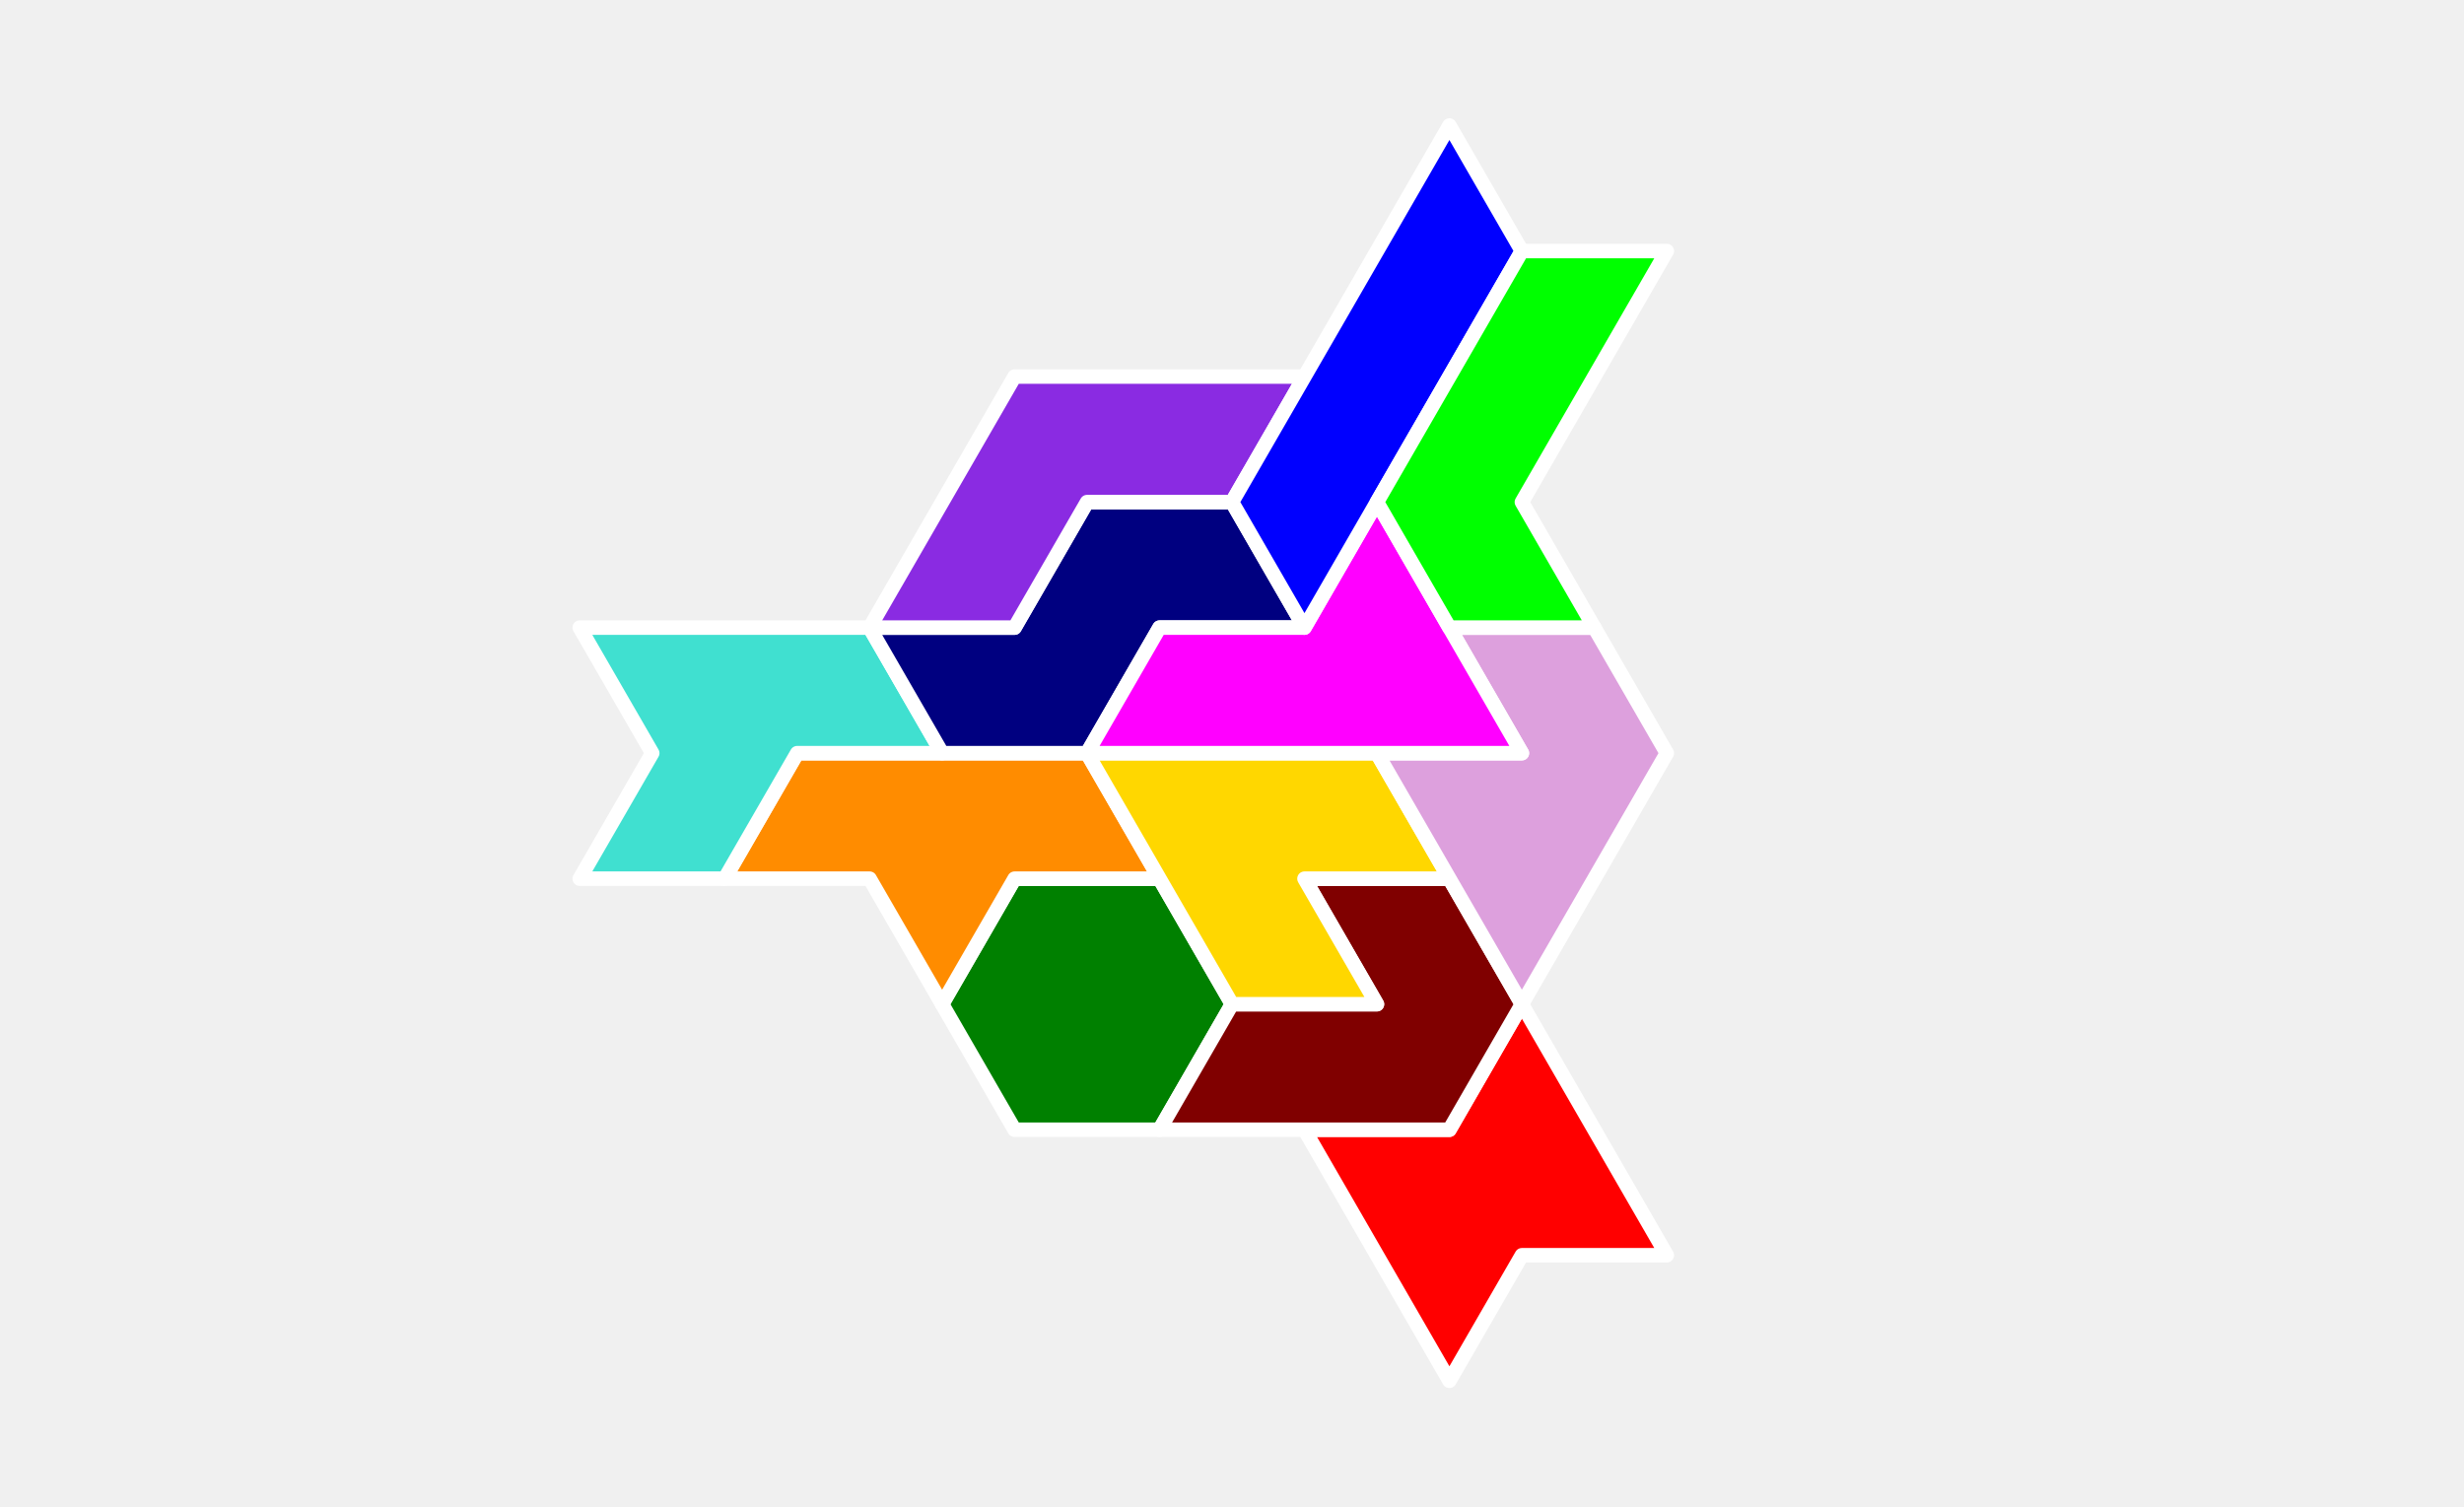
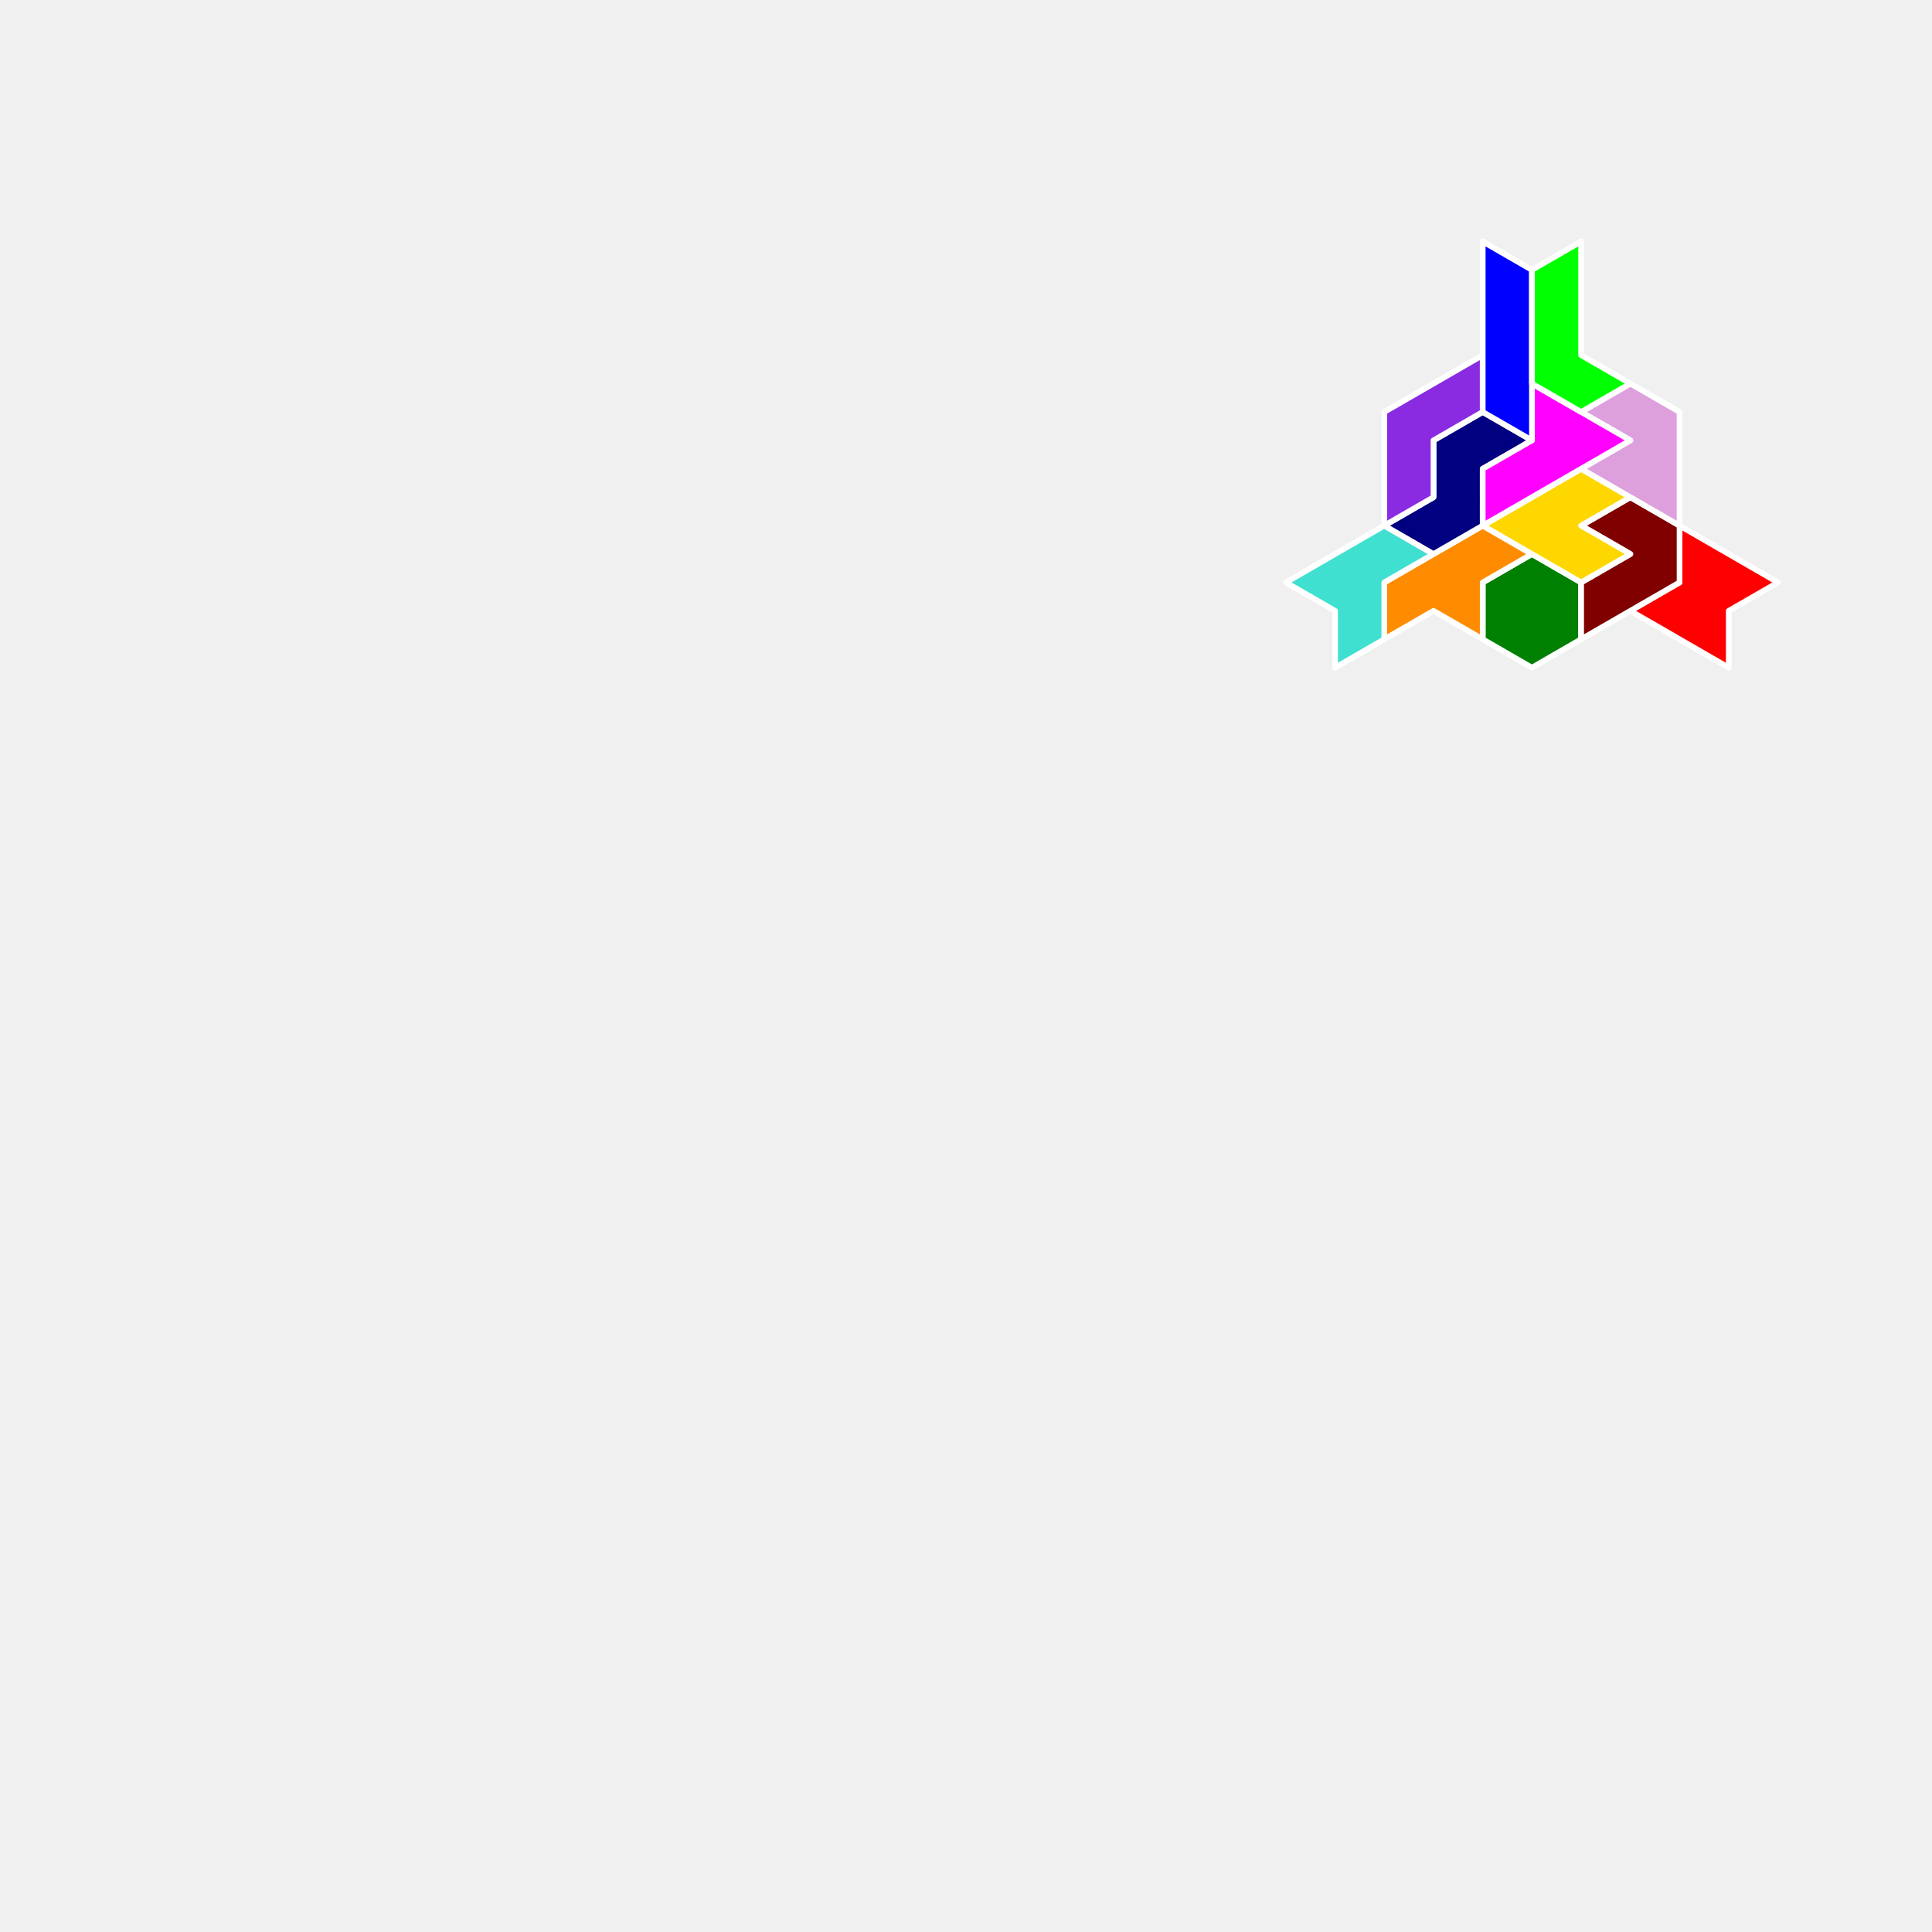
- <svg xmlns="http://www.w3.org/2000/svg" width="170.000" height="103.923" viewBox="0 0 170.000 103.923">
-   <g>
+ <svg xmlns="http://www.w3.org/2000/svg" width="340.000" height="340.000" viewBox="0 0 340.000 340.000">
+   <g transform="translate(170.000,85.000) rotate(-30)">
    <polygon fill="red" stroke="white" stroke-width="1" stroke-linejoin="round" points="95.000,86.603 100.000,95.263 105.000,86.603 115.000,86.603 105.000,69.282 100.000,77.942 90.000,77.942">
</polygon>
    <polygon fill="green" stroke="white" stroke-width="1" stroke-linejoin="round" points="65.000,69.282 70.000,77.942 80.000,77.942 85.000,69.282 80.000,60.622 70.000,60.622">
</polygon>
    <polygon fill="maroon" stroke="white" stroke-width="1" stroke-linejoin="round" points="80.000,77.942 100.000,77.942 105.000,69.282 100.000,60.622 90.000,60.622 95.000,69.282 85.000,69.282">
</polygon>
    <polygon fill="darkorange" stroke="white" stroke-width="1" stroke-linejoin="round" points="60.000,60.622 65.000,69.282 70.000,60.622 80.000,60.622 75.000,51.962 55.000,51.962 50.000,60.622">
</polygon>
    <polygon fill="gold" stroke="white" stroke-width="1" stroke-linejoin="round" points="80.000,60.622 85.000,69.282 95.000,69.282 90.000,60.622 100.000,60.622 95.000,51.962 75.000,51.962">
</polygon>
    <polygon fill="plum" stroke="white" stroke-width="1" stroke-linejoin="round" points="100.000,60.622 105.000,69.282 115.000,51.962 110.000,43.301 100.000,43.301 105.000,51.962 95.000,51.962">
</polygon>
    <polygon fill="turquoise" stroke="white" stroke-width="1" stroke-linejoin="round" points="40.000,60.622 50.000,60.622 55.000,51.962 65.000,51.962 60.000,43.301 40.000,43.301 45.000,51.962">
</polygon>
    <polygon fill="navy" stroke="white" stroke-width="1" stroke-linejoin="round" points="60.000,43.301 65.000,51.962 75.000,51.962 80.000,43.301 90.000,43.301 85.000,34.641 75.000,34.641 70.000,43.301">
</polygon>
    <polygon fill="magenta" stroke="white" stroke-width="1" stroke-linejoin="round" points="75.000,51.962 105.000,51.962 95.000,34.641 90.000,43.301 80.000,43.301">
</polygon>
    <polygon fill="blueviolet" stroke="white" stroke-width="1" stroke-linejoin="round" points="60.000,43.301 70.000,43.301 75.000,34.641 85.000,34.641 90.000,25.981 70.000,25.981">
</polygon>
    <polygon fill="blue" stroke="white" stroke-width="1" stroke-linejoin="round" points="85.000,34.641 90.000,43.301 105.000,17.321 100.000,8.660">
</polygon>
    <polygon fill="lime" stroke="white" stroke-width="1" stroke-linejoin="round" points="95.000,34.641 100.000,43.301 110.000,43.301 105.000,34.641 115.000,17.321 105.000,17.321">
</polygon>
  </g>
</svg>
